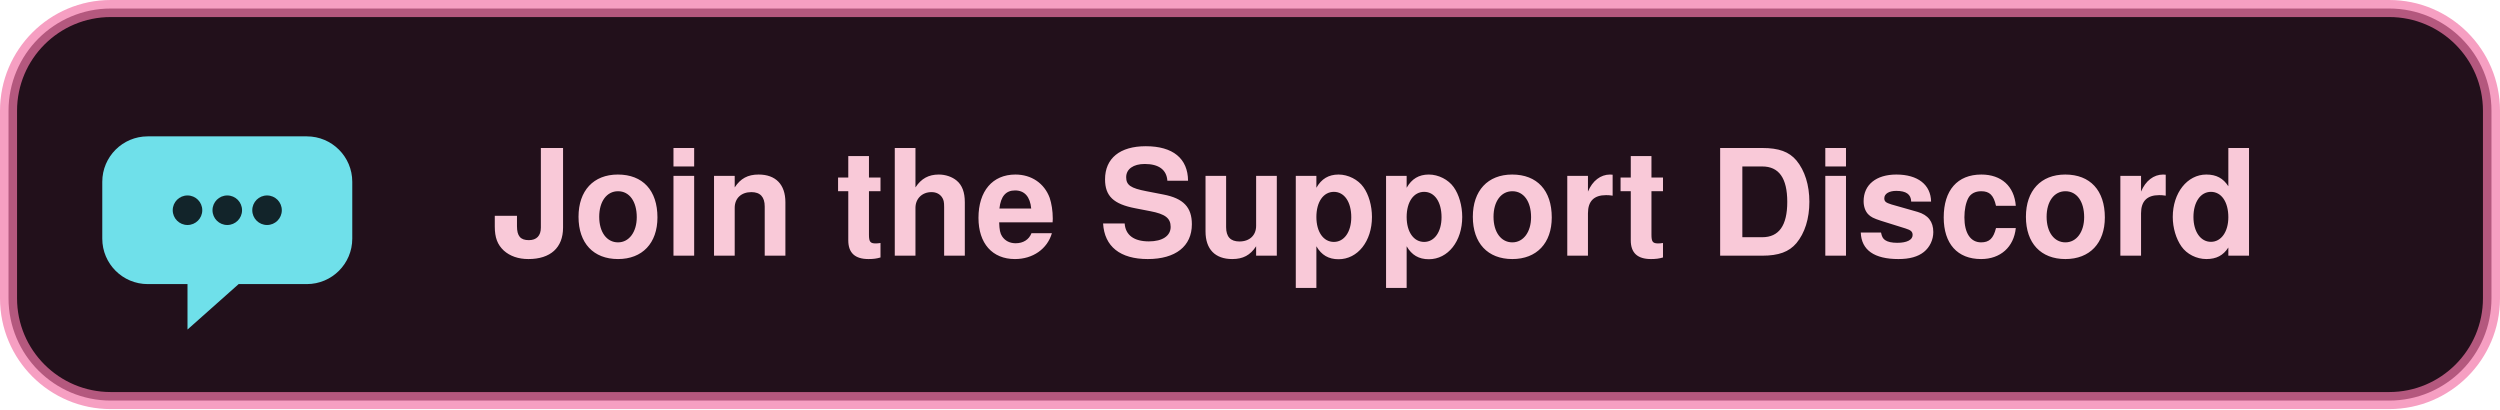
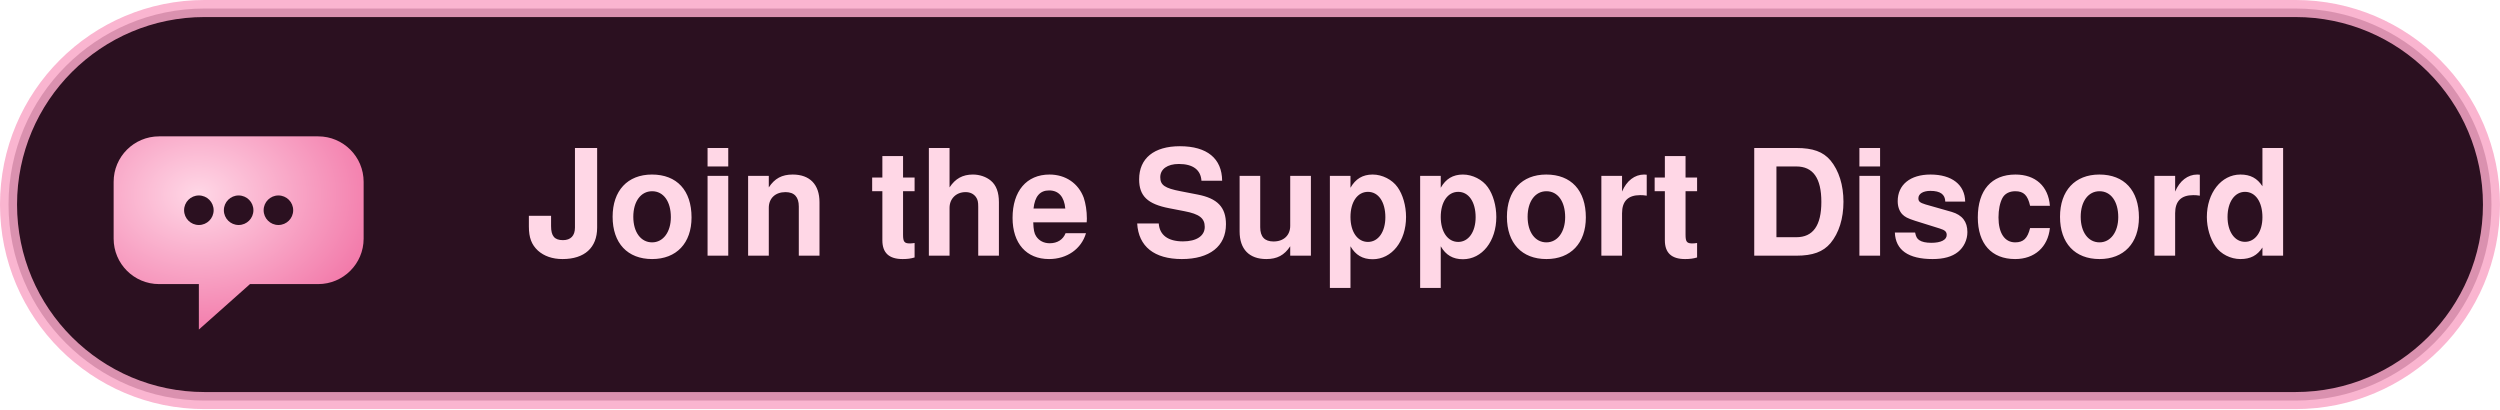
<svg xmlns="http://www.w3.org/2000/svg" width="440" height="72" viewBox="0 0 440 72" role="img" aria-label="Join the support Discord">
-   <rect x="1.5" y="1.5" width="437" height="69" rx="18" fill="#22101b" stroke="#f277a8" stroke-opacity="0.7" stroke-width="3" />
-   <g transform="translate(40,36)">
-     <path d="M-14,-12 h28 a8 8 0 0 1 8 8 v10 a8 8 0 0 1 -8 8 h-12 l-9 8 v-8 h-7 a8 8 0 0 1 -8 -8 v-10 a8 8 0 0 1 8 -8 Z" fill="#6fe0ea" />
-     <circle cx="-7" cy="1" r="2.6" fill="#12242a" />
-     <circle cx="0" cy="1" r="2.6" fill="#12242a" />
-     <circle cx="7" cy="1" r="2.6" fill="#12242a" />
+   <defs>
+     <radialGradient id="dbubble" cx="0.34" cy="0.3" r="0.75">
+       <stop offset="0" stop-color="#ffd7e6" />
+       <stop offset="1" stop-color="#f277a8" />
+     </radialGradient>
+   </defs>
+   <rect x="1.5" y="1.5" width="437" height="69" rx="34.5" fill="#2b1020" stroke="#f9a8c8" stroke-opacity="0.85" stroke-width="3" />
+   <g transform="translate(42,36)">
+     <path d="M-14,-12 h28 a8 8 0 0 1 8 8 v10 a8 8 0 0 1 -8 8 h-12 l-9 8 v-8 h-7 a8 8 0 0 1 -8 -8 v-10 a8 8 0 0 1 8 -8 Z" fill="url(#dbubble)" />
+     <circle cx="-7" cy="1" r="2.6" fill="#2b1020" />
+     <circle cx="0" cy="1" r="2.6" fill="#2b1020" />
+     <circle cx="7" cy="1" r="2.6" fill="#2b1020" />
  </g>
-   <text x="242" y="45" text-anchor="middle" font-family="-apple-system, 'Segoe UI', Helvetica, Arial, sans-serif" font-size="26" font-weight="700" fill="#f9c9d8">Join the Support Discord</text>
+   <text x="248" y="45" text-anchor="middle" font-family="-apple-system, 'Segoe UI', Helvetica, Arial, sans-serif" font-size="26" font-weight="700" fill="#ffd7e6">Join the Support Discord</text>
</svg>
